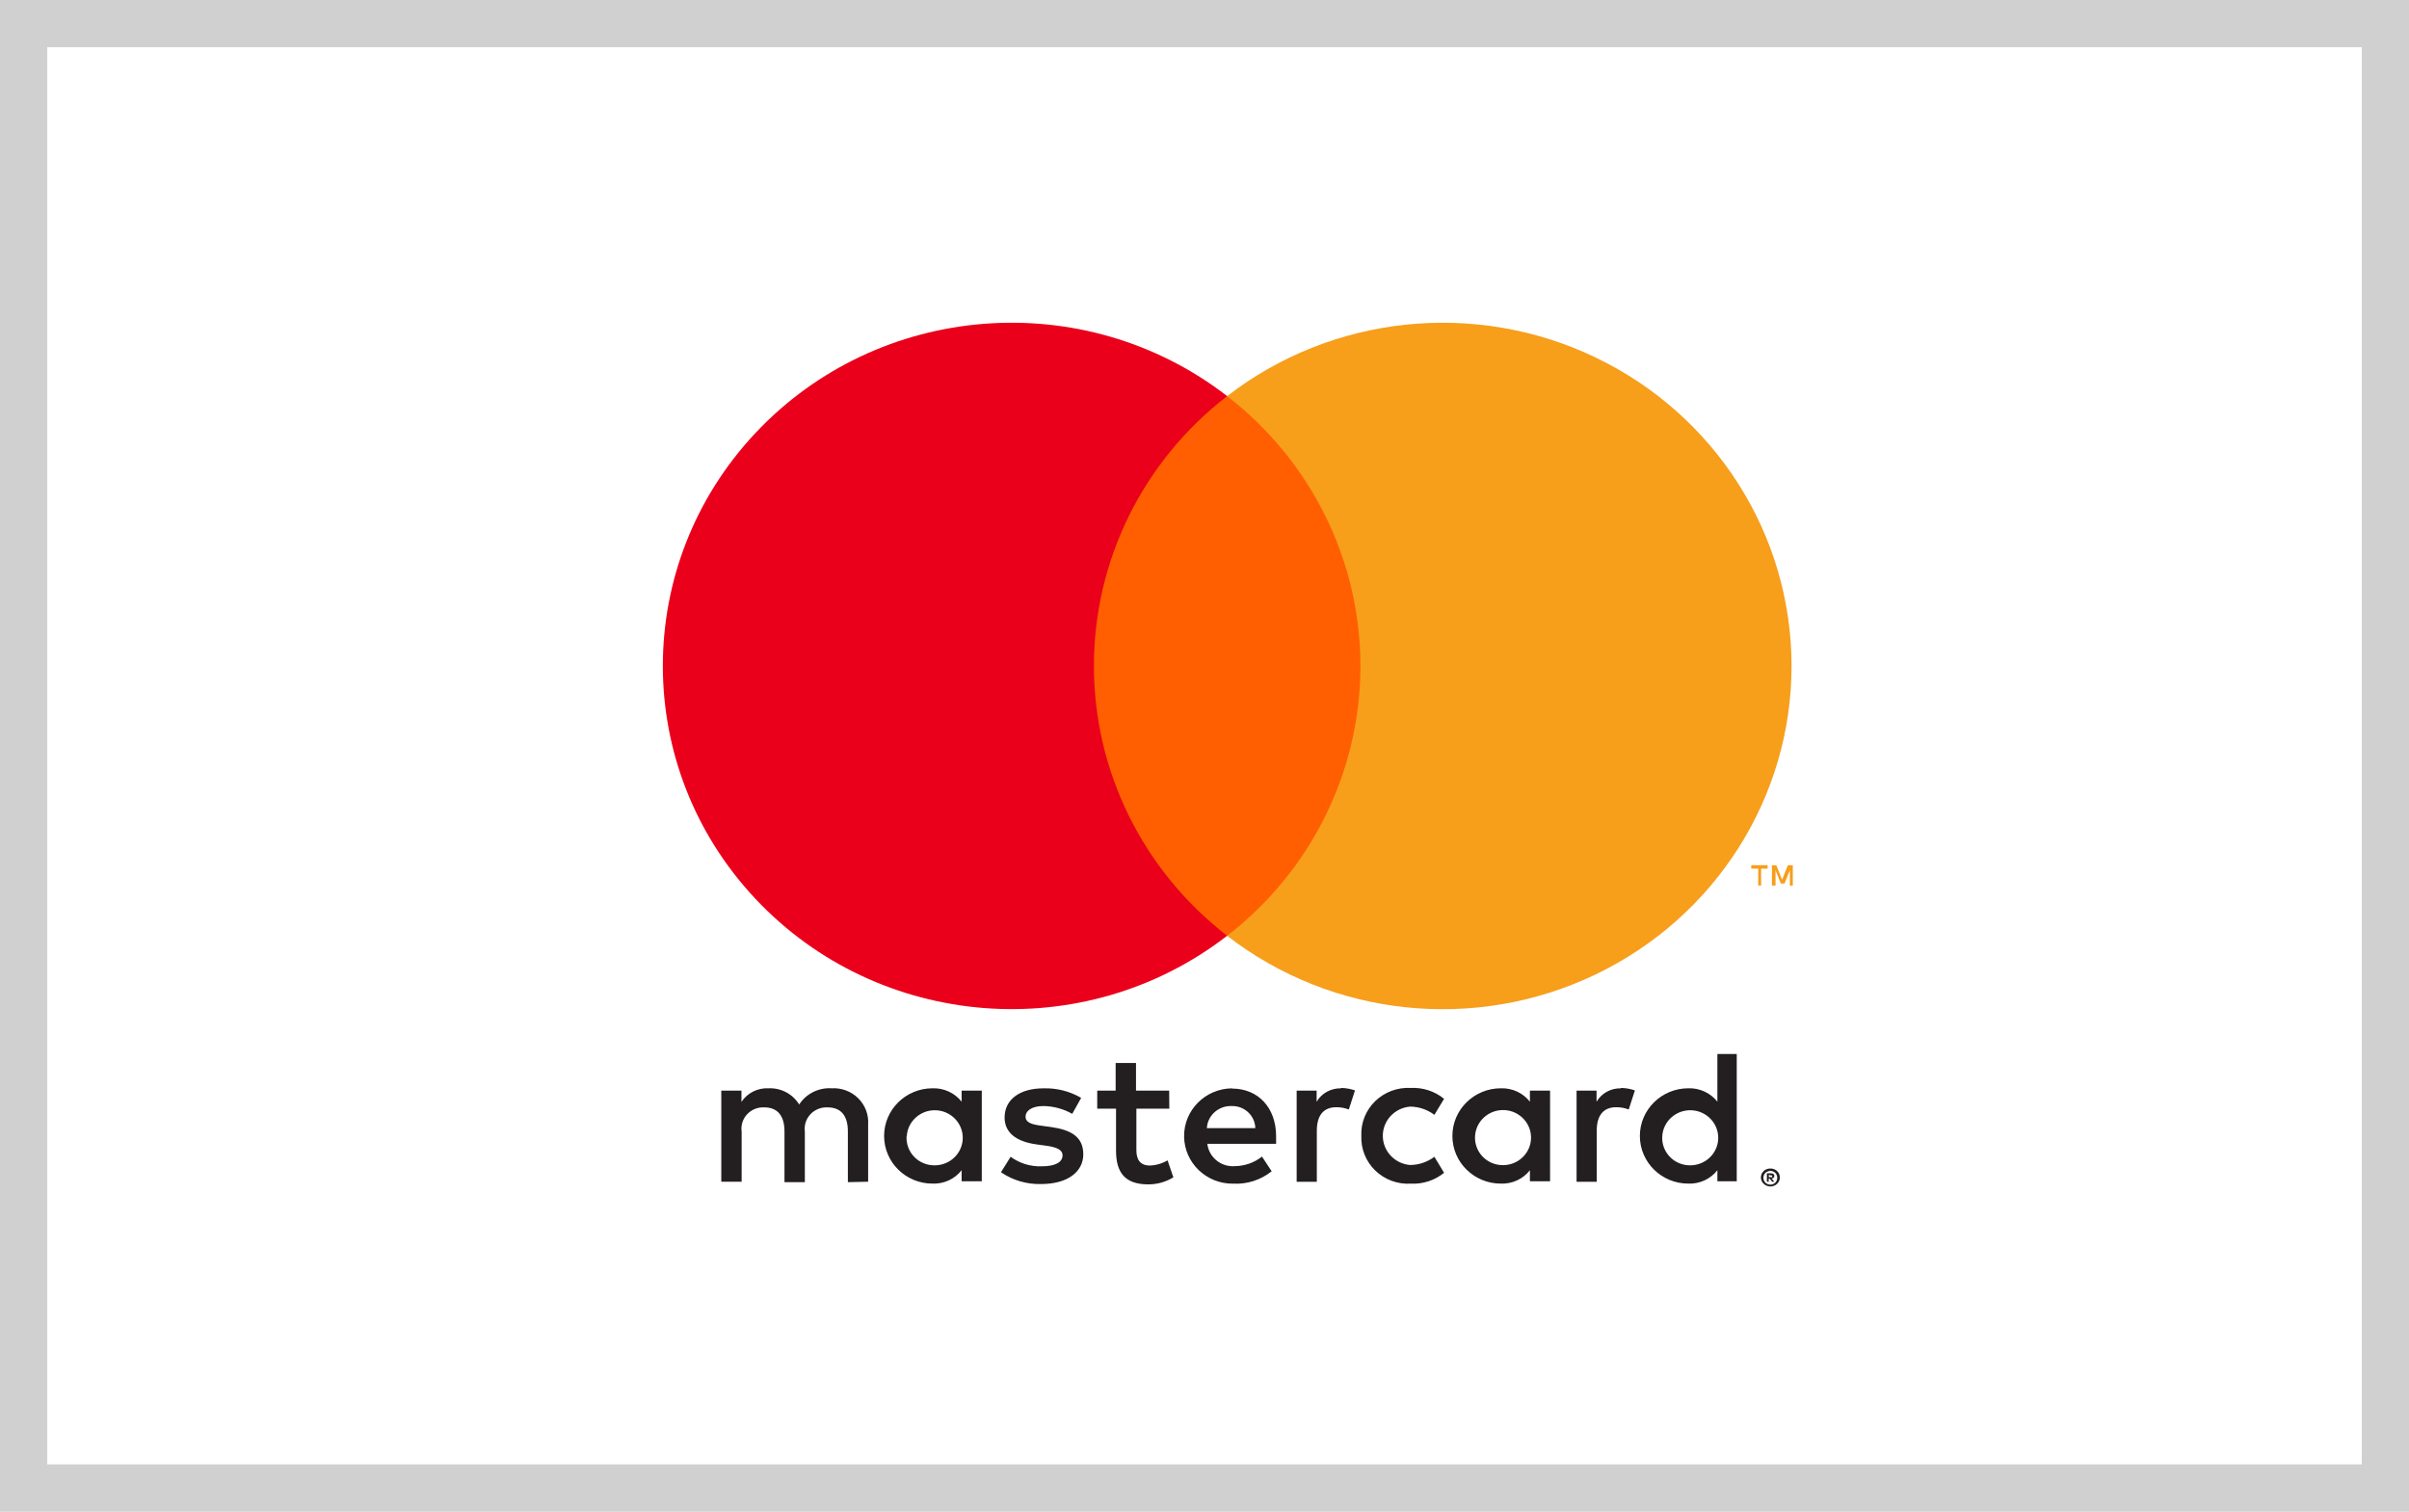
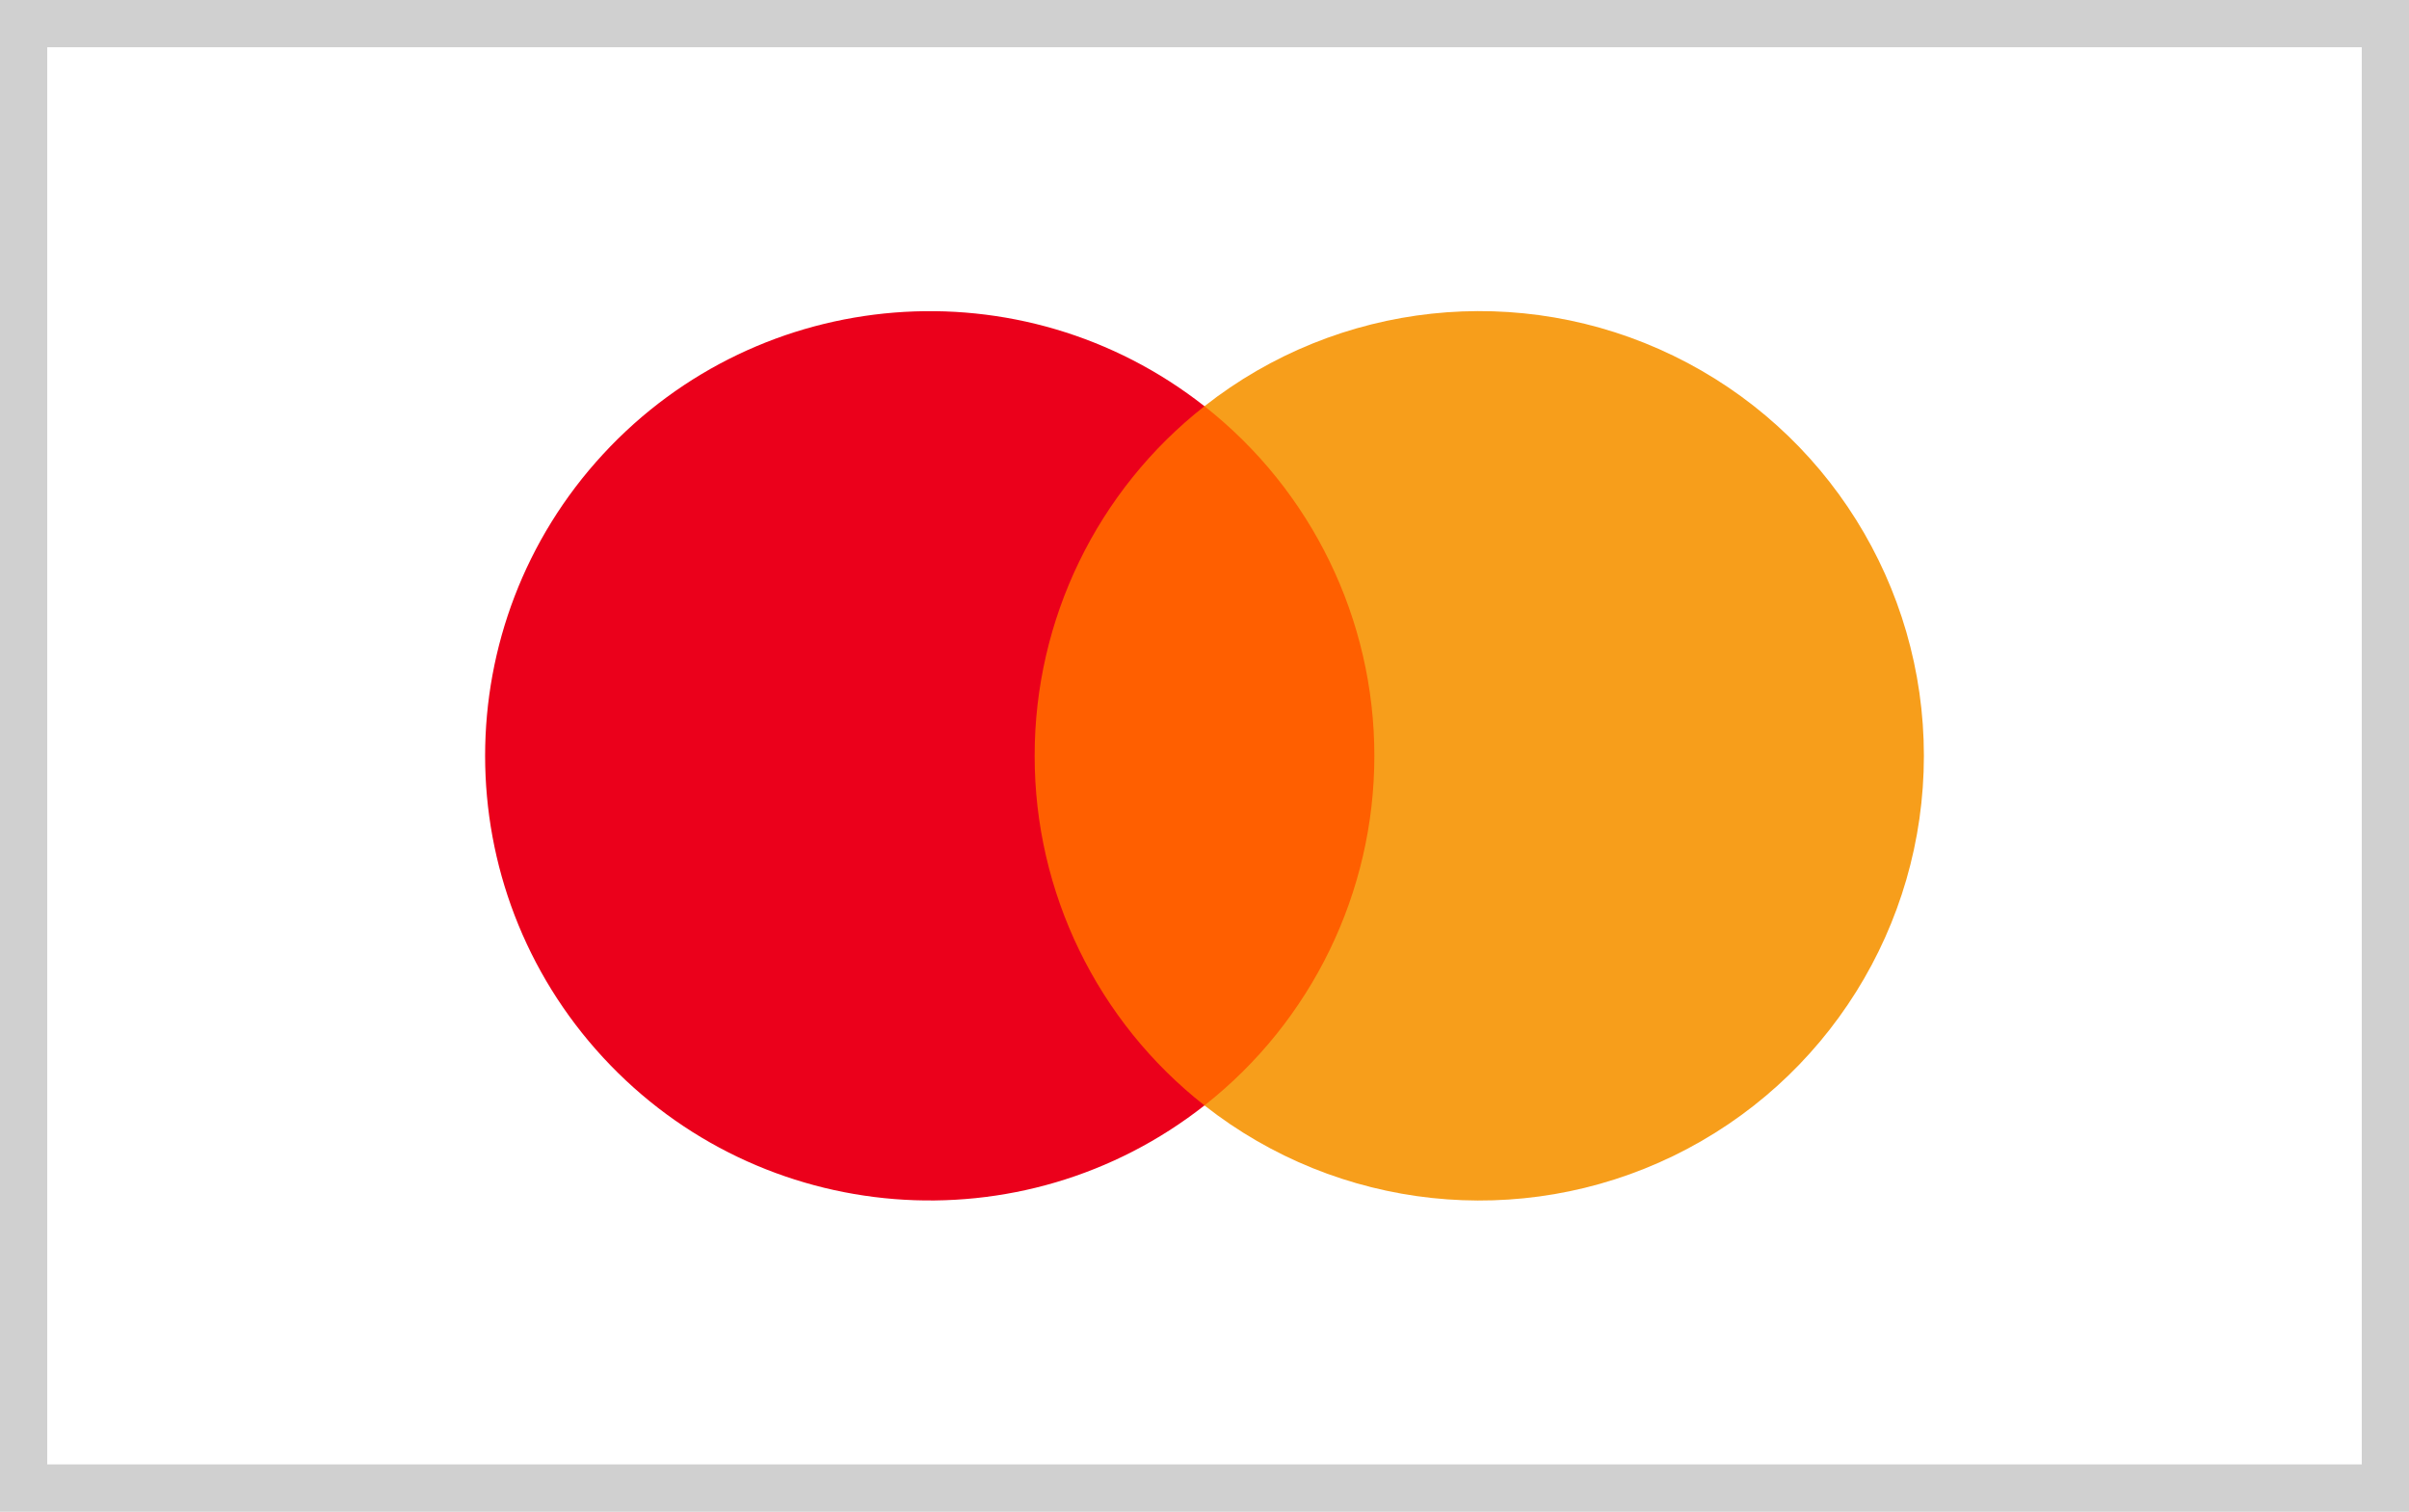
<svg xmlns="http://www.w3.org/2000/svg" height="32" viewBox="0 0 51 32" width="51">
  <g fill="none" fill-rule="evenodd">
    <path d="m.5.5h50v31h-50z" fill="#fff" stroke="#d0d0d0" />
-     <g fill-rule="nonzero" transform="translate(14 6.8)">
-       <path d="m4.379 18.216v-1.211c.015-.206-.062-.408-.209-.555-.148-.147-.352-.224-.562-.212-.276-.018-.54.114-.689.343-.136-.223-.385-.354-.648-.343-.23-.011-.448.098-.574.287v-.238h-.427v1.929h.431v-1.062c-.019-.134.024-.268.117-.367s.226-.152.363-.145c.283 0 .427.182.427.509v1.074h.431v-1.07c-.018-.133.025-.268.118-.367.093-.099.225-.152.362-.146.291 0 .431.182.431.509v1.074zm6.373-1.929h-.702v-.585h-.431v.585h-.39v.383h.398v.888c0 .448.176.714.681.714.189.001.373-.051.533-.149l-.123-.359c-.114.067-.244.105-.377.109-.205 0-.283-.129-.283-.323v-.88h.697zm3.639-.048c-.212-.006-.41.102-.517.283v-.234h-.423v1.929h.427v-1.082c0-.319.139-.496.41-.496.091-.001.182.015.267.048l.131-.404c-.097-.034-.2-.052-.304-.052zm-5.502.202c-.242-.141-.519-.211-.8-.202-.496 0-.821.234-.821.618 0 .315.238.509.677.569l.205.028c.234.032.345.093.345.202 0 .149-.156.234-.447.234-.234.007-.464-.064-.652-.202l-.205.327c.249.171.546.258.849.25.566 0 .894-.262.894-.63s-.258-.517-.685-.577l-.205-.028c-.185-.024-.332-.061-.332-.19s.139-.226.373-.226c.216.002.428.059.615.165zm11.428-.202c-.212-.006-.41.102-.517.283v-.234h-.423v1.929h.427v-1.082c0-.319.139-.496.41-.496.091-.001.182.015.267.048l.131-.404c-.097-.034-.2-.052-.304-.052zm-5.497 1.009c-.01.274.097.54.296.732s.471.293.75.277c.256.013.508-.069.706-.23l-.205-.339c-.147.111-.327.172-.513.174-.327-.026-.579-.295-.579-.618 0-.323.252-.592.579-.618.185.002.365.063.513.174l.205-.339c-.198-.161-.449-.243-.706-.23-.278-.016-.551.085-.75.277s-.307.458-.296.732zm3.996 0v-.961h-.427v.234c-.147-.186-.376-.291-.615-.283-.566 0-1.026.452-1.026 1.009s.459 1.009 1.026 1.009c.239.009.468-.096.615-.283v.234h.427zm-1.588 0c.019-.317.292-.56.614-.549.322.012.576.275.571.592-.005.317-.267.572-.59.574-.164.002-.322-.063-.435-.181-.113-.117-.171-.276-.16-.437zm-5.149-1.009c-.566.008-1.019.466-1.011 1.023.008.557.474 1.003 1.04.995.295.015.585-.079.814-.262l-.205-.311c-.162.128-.363.199-.57.202-.293.025-.553-.185-.587-.472h1.456c0-.052 0-.105 0-.161 0-.605-.382-1.009-.931-1.009zm0 .375c.129-.003.254.045.347.133.093.088.147.208.15.335h-1.026c.015-.269.247-.477.521-.468zm10.689.638v-1.74h-.41v1.009c-.147-.186-.376-.291-.615-.283-.566 0-1.026.452-1.026 1.009s.459 1.009 1.026 1.009c.239.009.468-.096.615-.283v.234h.41zm.712.684c.027-0.0.053.004.078.014.024.009.045.023.064.04.018.017.033.038.043.061.021.048.021.102 0 .149-.01.023-.025.043-.043.061-.018.017-.04.031-.064.04-.025.011-.051.016-.078.016-.079-.001-.151-.046-.185-.117-.021-.048-.021-.102 0-.149.01-.023.025-.043.043-.061.018-.017.04-.031.064-.04.027-.01.055-.015.084-.014zm0 .341c.02 0.0.041-.004.059-.012.018-.008.034-.019.047-.032.053-.057.053-.145 0-.202-.013-.014-.03-.025-.047-.032-.019-.008-.039-.012-.059-.012-.02 0-.041.004-.059.012-.018.007-.035.018-.049.032-.053.057-.053.145 0 .202.014.014.031.025.049.032.021.009.043.013.066.012zm.012-.24c.019-.001.038.005.053.016.013.01.02.026.018.042.001.014-.005.027-.014.036-.012.011-.027.017-.043.018l.059.067h-.047l-.055-.067h-.018v.067h-.039v-.178zm-.045.034v.048h.045c.008.002.017.002.025 0 .003-.006.003-.012 0-.018.003-.006.003-.012 0-.018-.008-.002-.017-.002-.025 0zm-2.256-.819c.019-.317.292-.56.614-.549.322.012.576.275.571.592-.005.317-.267.572-.59.574-.164.002-.322-.063-.435-.181-.113-.117-.171-.276-.16-.437zm-14.406 0v-.965h-.427v.234c-.147-.186-.376-.291-.615-.283-.566 0-1.026.452-1.026 1.009s.459 1.009 1.026 1.009c.239.009.468-.096.615-.283v.234h.427zm-1.588 0c.019-.317.292-.56.614-.549.322.012.576.275.571.592-.005.317-.267.572-.59.574-.165.003-.324-.062-.437-.179-.114-.117-.172-.276-.162-.438z" fill="#231f20" />
-       <g>
-         <path d="m8.749 1.584h6.461v11.425h-6.461z" fill="#ff5f00" />
-         <path d="m9.159 7.298c-.002-2.23 1.038-4.337 2.821-5.713-3.028-2.341-7.376-2-9.988.783s-2.613 7.075 0 9.858c2.613 2.783 6.96 3.124 9.988.783-1.782-1.376-2.822-3.482-2.821-5.711z" fill="#eb001b" />
-         <path d="m23.928 7.298c0 2.782-1.614 5.319-4.158 6.535s-5.568.896-7.791-.823c1.781-1.377 2.822-3.483 2.822-5.712 0-2.229-1.04-4.335-2.822-5.712 2.223-1.719 5.248-2.039 7.791-.823 2.543 1.216 4.158 3.753 4.158 6.535zm-.644 4.648v-.357h.137v-.074h-.346v.074h.148v.357zm.671 0v-.43h-.105l-.122.307-.122-.307h-.093v.43h.076v-.323l.113.28h.078l.113-.28v.326z" fill="#f79e1b" />
-       </g>
+     <g transform="matrix(2.483193 0 0 2.483193 -349.2729 -462.1225)">
+       <path d="m36.35 105.26v-6a3.56 3.56 0 0 0 -3.76-3.8 3.7 3.7 0 0 0 -3.36 1.7 3.51 3.51 0 0 0 -3.16-1.7 3.16 3.16 0 0 0 -2.8 1.42v-1.18h-2.08v9.56h2.1v-5.26a2.24 2.24 0 0 1 2.34-2.54c1.38 0 2.08.9 2.08 2.52v5.32h2.1v-5.3a2.25 2.25 0 0 1 2.34-2.54c1.42 0 2.1.9 2.1 2.52v5.32zm31.07-9.56h-3.42v-2.9h-2.1v2.9h-1.9v1.9h1.94v4.4c0 2.22.86 3.54 3.32 3.54a4.88 4.88 0 0 0 2.6-.74l-.6-1.78a3.84 3.84 0 0 1 -1.84.54c-1 0-1.38-.64-1.38-1.6v-4.36h3.4zm17.74-.24a2.82 2.82 0 0 0 -2.52 1.4v-1.16h-2.06v9.56h2.08v-5.36c0-1.58.68-2.46 2-2.46a3.39 3.39 0 0 1 1.3.24l.64-2a4.45 4.45 0 0 0 -1.48-.26zm-26.82 1a7.15 7.15 0 0 0 -3.9-1c-2.42 0-4 1.16-4 3.06 0 1.56 1.16 2.52 3.3 2.82l1 .14c1.14.16 1.68.46 1.68 1 0 .74-.76 1.16-2.18 1.16a5.09 5.09 0 0 1 -3.18-1l-1 1.62a6.9 6.9 0 0 0 4.14 1.24c2.76 0 4.36-1.3 4.36-3.12s-1.26-2.56-3.34-2.86l-1-.14c-.9-.12-1.62-.3-1.62-.94s.68-1.12 1.82-1.12a6.16 6.16 0 0 1 3 .82zm55.71-1a2.82 2.82 0 0 0 -2.52 1.4v-1.16h-2.06v9.56h2.08v-5.36c0-1.58.68-2.46 2-2.46a3.39 3.39 0 0 1 1.3.24l.64-2a4.45 4.45 0 0 0 -1.48-.26zm-26.8 5a4.83 4.83 0 0 0 5.1 5 5 5 0 0 0 3.44-1.14l-1-1.68a4.2 4.2 0 0 1 -2.5.86 3.07 3.07 0 0 1 0-6.12 4.2 4.2 0 0 1 2.5.86l1-1.68a5 5 0 0 0 -3.44-1.14 4.83 4.83 0 0 0 -5.1 5zm19.48 0v-4.76h-2.08v1.16a3.63 3.63 0 0 0 -3-1.4 5 5 0 0 0 0 10 3.63 3.63 0 0 0 3-1.4v1.16h2.08zm-7.74 0a2.89 2.89 0 1 1 2.9 3.06 2.87 2.87 0 0 1 -2.9-3.06zm-25.1-5a5 5 0 0 0 .14 10 5.81 5.81 0 0 0 3.97-1.3l-1-1.54a4.55 4.55 0 0 1 -2.78 1 2.65 2.65 0 0 1 -2.86-2.34h7.1c0-.26 0-.52 0-.8 0-3-1.86-5-4.54-5zm0 1.86a2.37 2.37 0 0 1 2.42 2.32h-5a2.46 2.46 0 0 1 2.54-2.32zm52.11 3.16v-8.62h-2v5a3.63 3.63 0 0 0 -3-1.4 5 5 0 0 0 0 10 3.63 3.63 0 0 0 3-1.4v1.16h2zm3.47 3.39a1 1 0 0 1 .38.07 1 1 0 0 1 .31.2 1 1 0 0 1 .21.3.93.93 0 0 1 0 .74 1 1 0 0 1 -.21.3 1 1 0 0 1 -.31.2.94.94 0 0 1 -.38.08 1 1 0 0 1 -.9-.58.94.94 0 0 1 0-.74 1 1 0 0 1 .21-.3 1 1 0 0 1 .31-.2 1 1 0 0 1 .41-.07zm0 1.69a.71.71 0 0 0 .29-.06.75.75 0 0 0 .23-.16.74.74 0 0 0 0-1 .74.74 0 0 0 -.23-.16.72.72 0 0 0 -.29-.06.75.75 0 0 0 -.29.06.73.73 0 0 0 -.24.16.74.74 0 0 0 0 1 .74.74 0 0 0 .24.16.74.74 0 0 0 .32.06zm.06-1.19a.4.4 0 0 1 .26.08.25.25 0 0 1 .09.21.24.24 0 0 1 -.07.18.35.35 0 0 1 -.21.09l.29.33h-.23l-.27-.33h-.09v.33h-.19v-.88zm-.22.17v.24h.22a.21.21 0 0 0 .12 0 .1.1 0 0 0 0-.09.1.1 0 0 0 0-.09.21.21 0 0 0 -.12 0zm-11-4.06a2.89 2.89 0 1 1 2.9 3.06 2.87 2.87 0 0 1 -2.9-3.06zm-70.23 0v-4.78h-2.08v1.16a3.63 3.63 0 0 0 -3-1.4 5 5 0 0 0 0 10 3.63 3.63 0 0 0 3-1.4v1.16h2.08zm-7.74 0a2.89 2.89 0 1 1 2.9 3.06 2.87 2.87 0 0 1 -2.92-3.06z" />
+       <path d="m57.65 22.85h31.5v56.61h-31.5z" />
+       <path d="m59.65 51.16a35.94 35.94 0 0 1 13.75-28.31 36 36 0 1 0 0 56.61 35.94 35.94 0 0 1 -13.75-28.3z" />
+       <path d="m131.65 51.16a36 36 0 0 1 -58.25 28.3 36 36 0 0 0 0-56.61 36 36 0 0 1 58.25 28.3z" />
+       <path d="m128.21 73.46v-1.16h.47v-.24h-1.19v.24h.51v1.16zm2.31 0v-1.4h-.36l-.42 1-.42-1h-.32v1.4h.26v-1.05l.39.91h.27l.39-.91v1.06z" />
+     </g>
+     <g stroke-width="2.483" transform="matrix(.1052958 0 0 .1052958 16.65515 34.74265)">
+       <path d="m44.883-248.287h78.221v140.574h-78.221z" fill="#ff5f00" />
+       <path d="m49.85-177.988a89.246 89.246 0 0 1 34.144-70.299 89.395 89.395 0 1 0 0 140.574 89.246 89.246 0 0 1 -34.144-70.274z" fill="#eb001b" />
+       <path d="m228.639-177.988a89.395 89.395 0 0 1 -144.646 70.274 89.395 89.395 0 0 0 0-140.574 89.395 89.395 0 0 1 144.646 70.274z" fill="#f79e1b" />
    </g>
  </g>
</svg>
